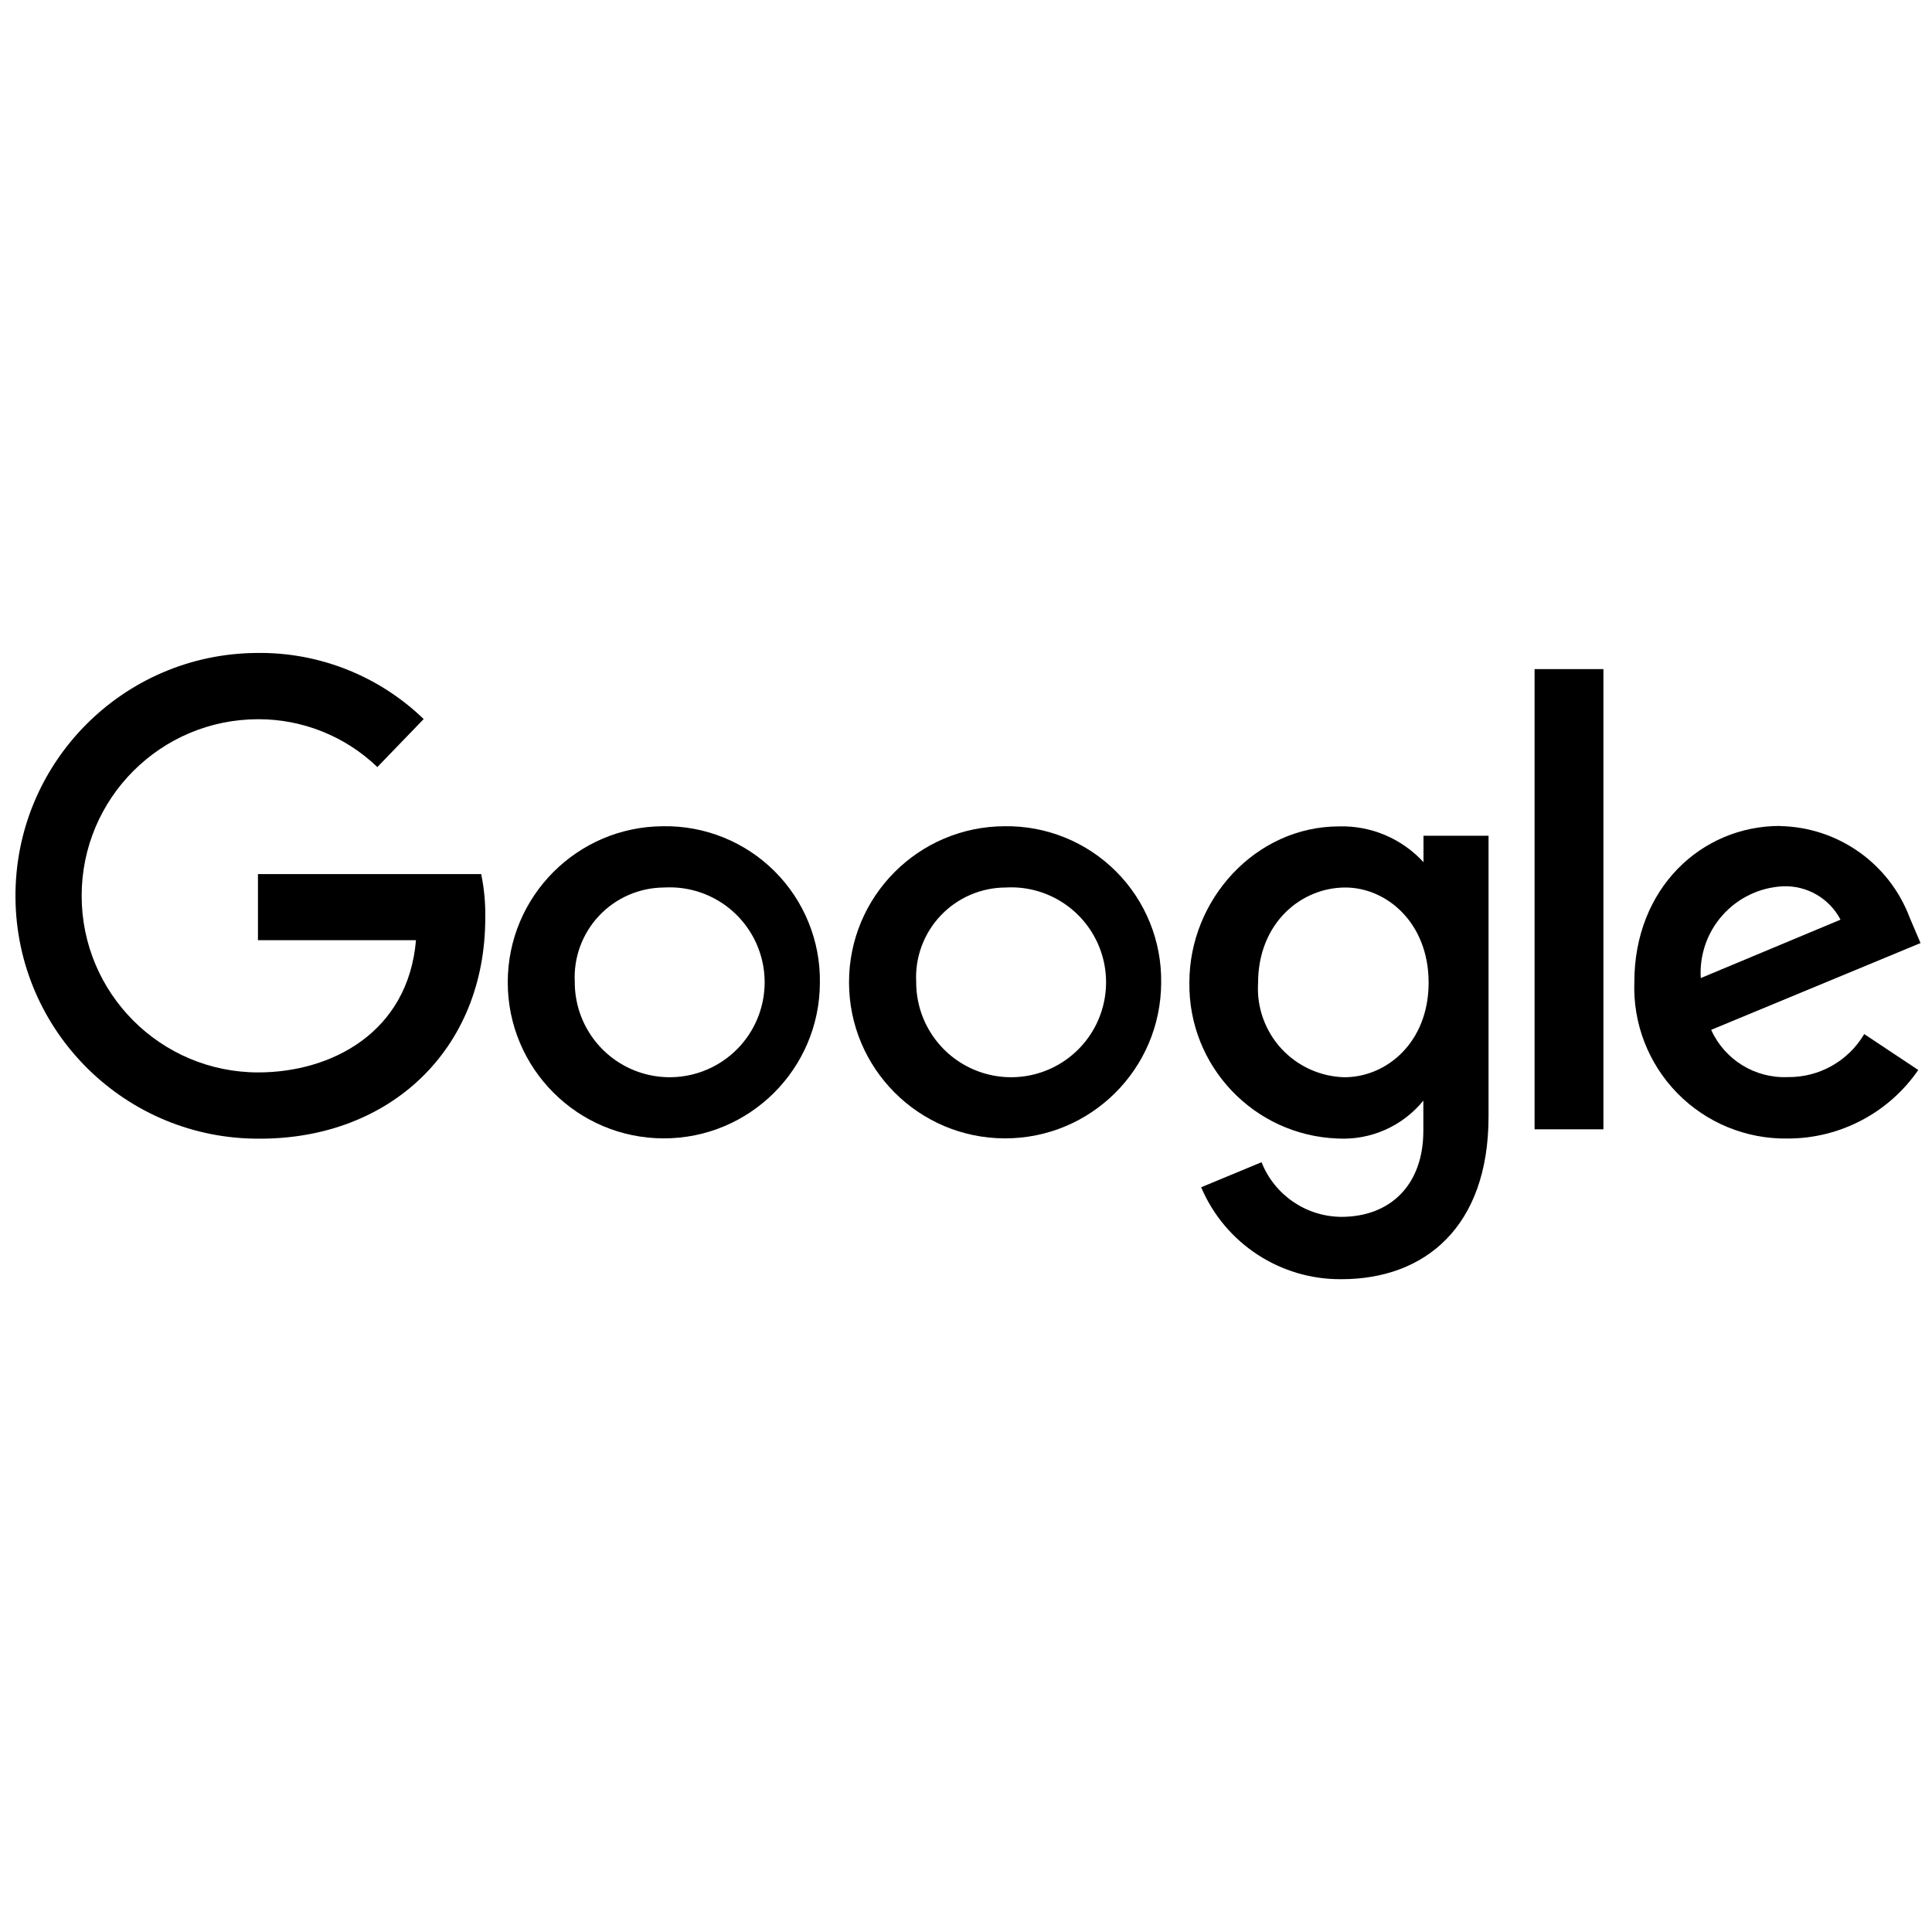
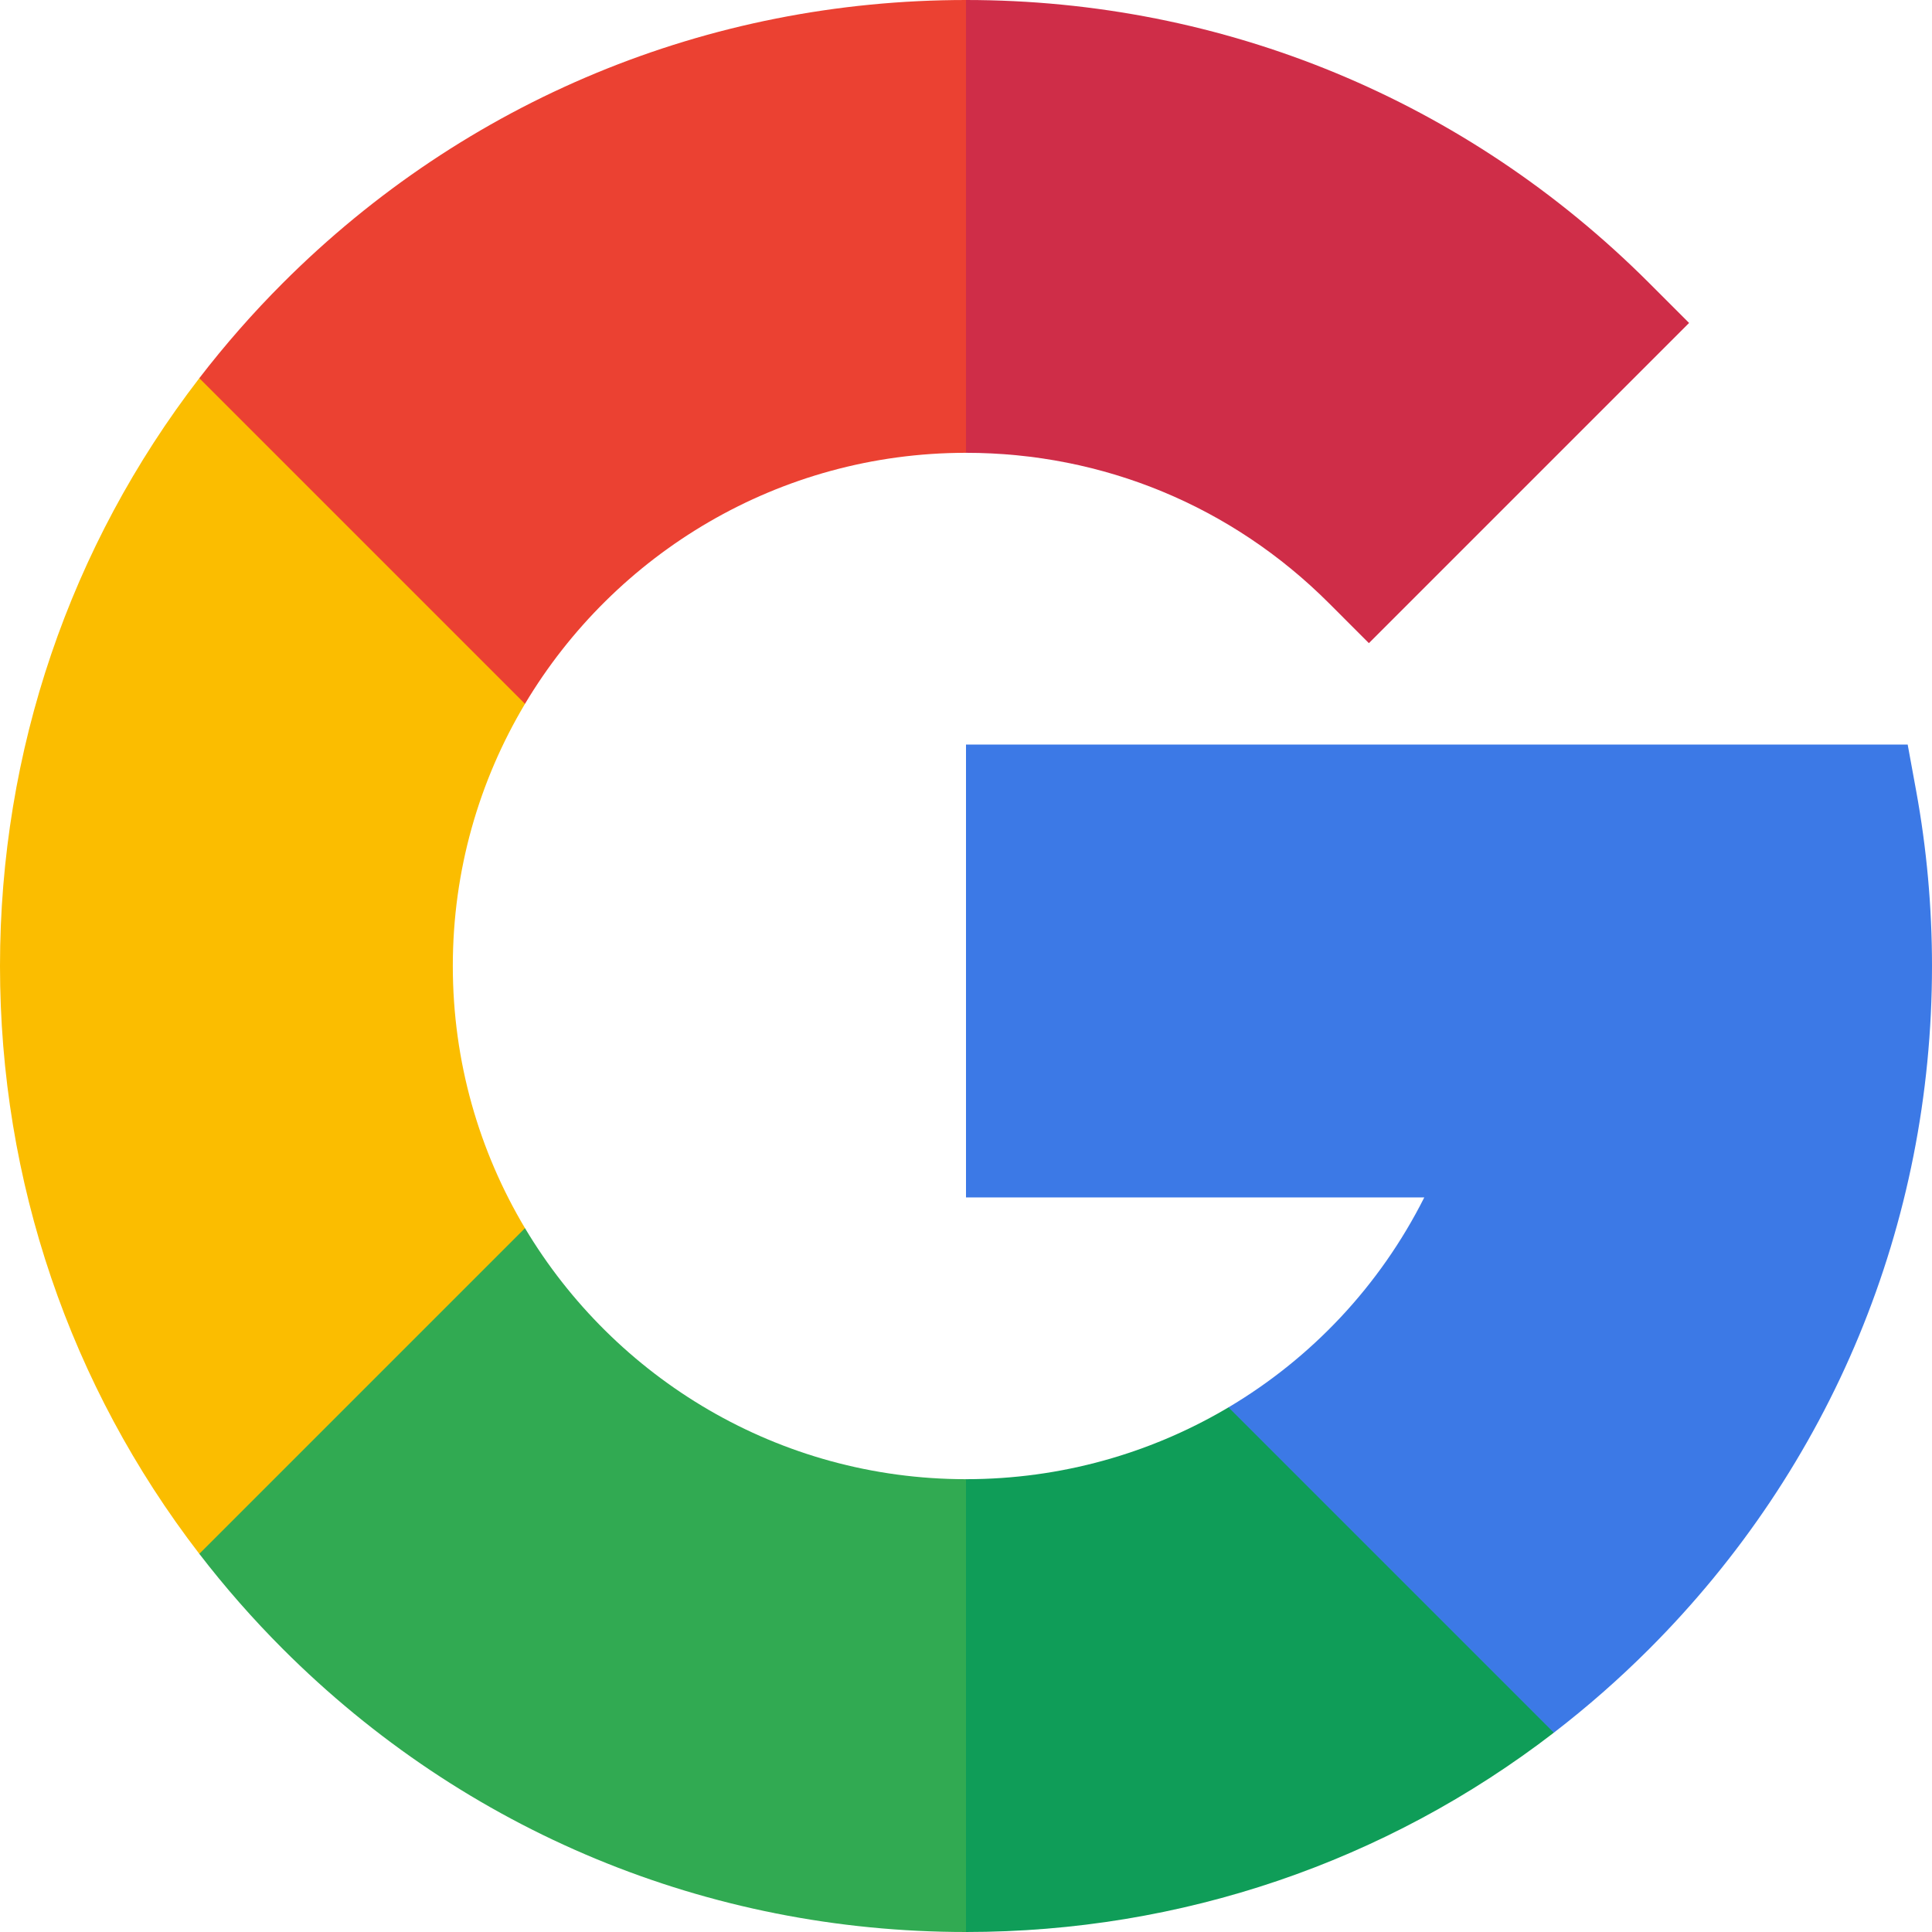
- <svg xmlns="http://www.w3.org/2000/svg" viewBox="0 0 128 128" version="1.1">
-   <path id="path2998" class="cls-1" d="M31.85,57.91H17.09v4.38H27.56c-.52,6.14-5.63,8.76-10.45,8.76a11.7,11.7,0,0,1,0-23.4A11.36,11.36,0,0,1,25,50.82l3.07-3.18A15.59,15.59,0,0,0,17,43.26a16.09,16.09,0,1,0,.23,32.18c8.61,0,14.92-5.9,14.92-14.63a13.13,13.13,0,0,0-.27-2.9Z" />
-   <path id="path3000" class="cls-1" d="M43.94,54.74A10.34,10.34,0,1,0,54.32,65.12,10.22,10.22,0,0,0,43.94,54.74ZM44,58.8a6.29,6.29,0,1,1-5.92,6.26A5.95,5.95,0,0,1,44,58.8Z" />
-   <path id="path3005" class="cls-1" d="M66.56,54.74A10.34,10.34,0,1,0,76.93,65.12,10.22,10.22,0,0,0,66.56,54.74Zm.06,4.06a6.29,6.29,0,1,1-5.92,6.26,5.95,5.95,0,0,1,5.92-6.26Z" />
-   <path id="path3007" class="cls-1" d="M88.73,54.75c-5.56,0-9.93,4.87-9.93,10.33a10.2,10.2,0,0,0,9.83,10.35,6.83,6.83,0,0,0,5.67-2.51v2c0,3.57-2.17,5.7-5.44,5.7A5.73,5.73,0,0,1,83.58,77l-4,1.66a10,10,0,0,0,9.3,6.09c5.53,0,9.74-3.48,9.74-10.78V55.37H94.31v1.75a7.32,7.32,0,0,0-5.58-2.37Zm.4,4.05c2.73,0,5.52,2.33,5.52,6.3s-2.79,6.27-5.58,6.27a5.88,5.88,0,0,1-5.72-6.23c0-4,2.86-6.34,5.78-6.34Z" />
-   <path id="path3011" class="cls-1" d="M117.93,54.72c-5.24,0-9.65,4.17-9.65,10.33a10,10,0,0,0,10.15,10.38,10.49,10.49,0,0,0,8.66-4.54l-3.58-2.38a5.79,5.79,0,0,1-5.07,2.85,5.32,5.32,0,0,1-5.07-3.13l13.87-5.75-.72-1.69a9.36,9.36,0,0,0-8.6-6.06Zm.18,4a4.12,4.12,0,0,1,3.83,2.21l-9.26,3.87a5.74,5.74,0,0,1,5.43-6.08Z" />
-   <path id="path3015" class="cls-1" d="M101.67,74.82h4.56V44.33h-4.56Z" />
+ <svg xmlns="http://www.w3.org/2000/svg" id="Capa_1" enable-background="new 0 0 512 512" height="512" viewBox="0 0 512 512" width="512">
+   <g>
+     <path d="m120 256c0-25.367 6.989-49.13 19.131-69.477v-86.308h-86.308c-34.255 44.488-52.823 98.707-52.823 155.785s18.568 111.297 52.823 155.785h86.308v-86.308c-12.142-20.347-19.131-44.11-19.131-69.477z" fill="#fbbd00" />
+     <path d="m256 392-60 60 60 60c57.079 0 111.297-18.568 155.785-52.823v-86.216h-86.216c-20.525 12.186-44.388 19.039-69.569 19.039z" fill="#0f9d58" />
+     <path d="m139.131 325.477-86.308 86.308c6.782 8.808 14.167 17.243 22.158 25.235 48.352 48.351 112.639 74.98 181.019 74.98v-120c-49.624 0-93.117-26.72-116.869-66.523z" fill="#31aa52" />
+     <path d="m512 256c0-15.575-1.41-31.179-4.192-46.377l-2.251-12.299h-249.557v120h121.452c-11.794 23.461-29.928 42.602-51.884 55.638l86.216 86.216c8.808-6.782 17.243-14.167 25.235-22.158 48.352-48.353 74.981-112.64 74.981-181.02z" fill="#3c79e6" />
+     <path d="m352.167 159.833 10.606 10.606 84.853-84.852-10.606-10.606c-48.352-48.352-112.639-74.981-181.02-74.981l-60 60 60 60c36.326 0 70.479 14.146 96.167 39.833z" fill="#cf2d48" />
+     <path d="m256 120v-120c-68.38 0-132.667 26.629-181.02 74.98-7.991 7.991-15.376 16.426-22.158 25.235l86.308 86.308c23.753-39.803 67.246-66.523 116.87-66.523z" fill="#eb4132" />
+   </g>
</svg>
